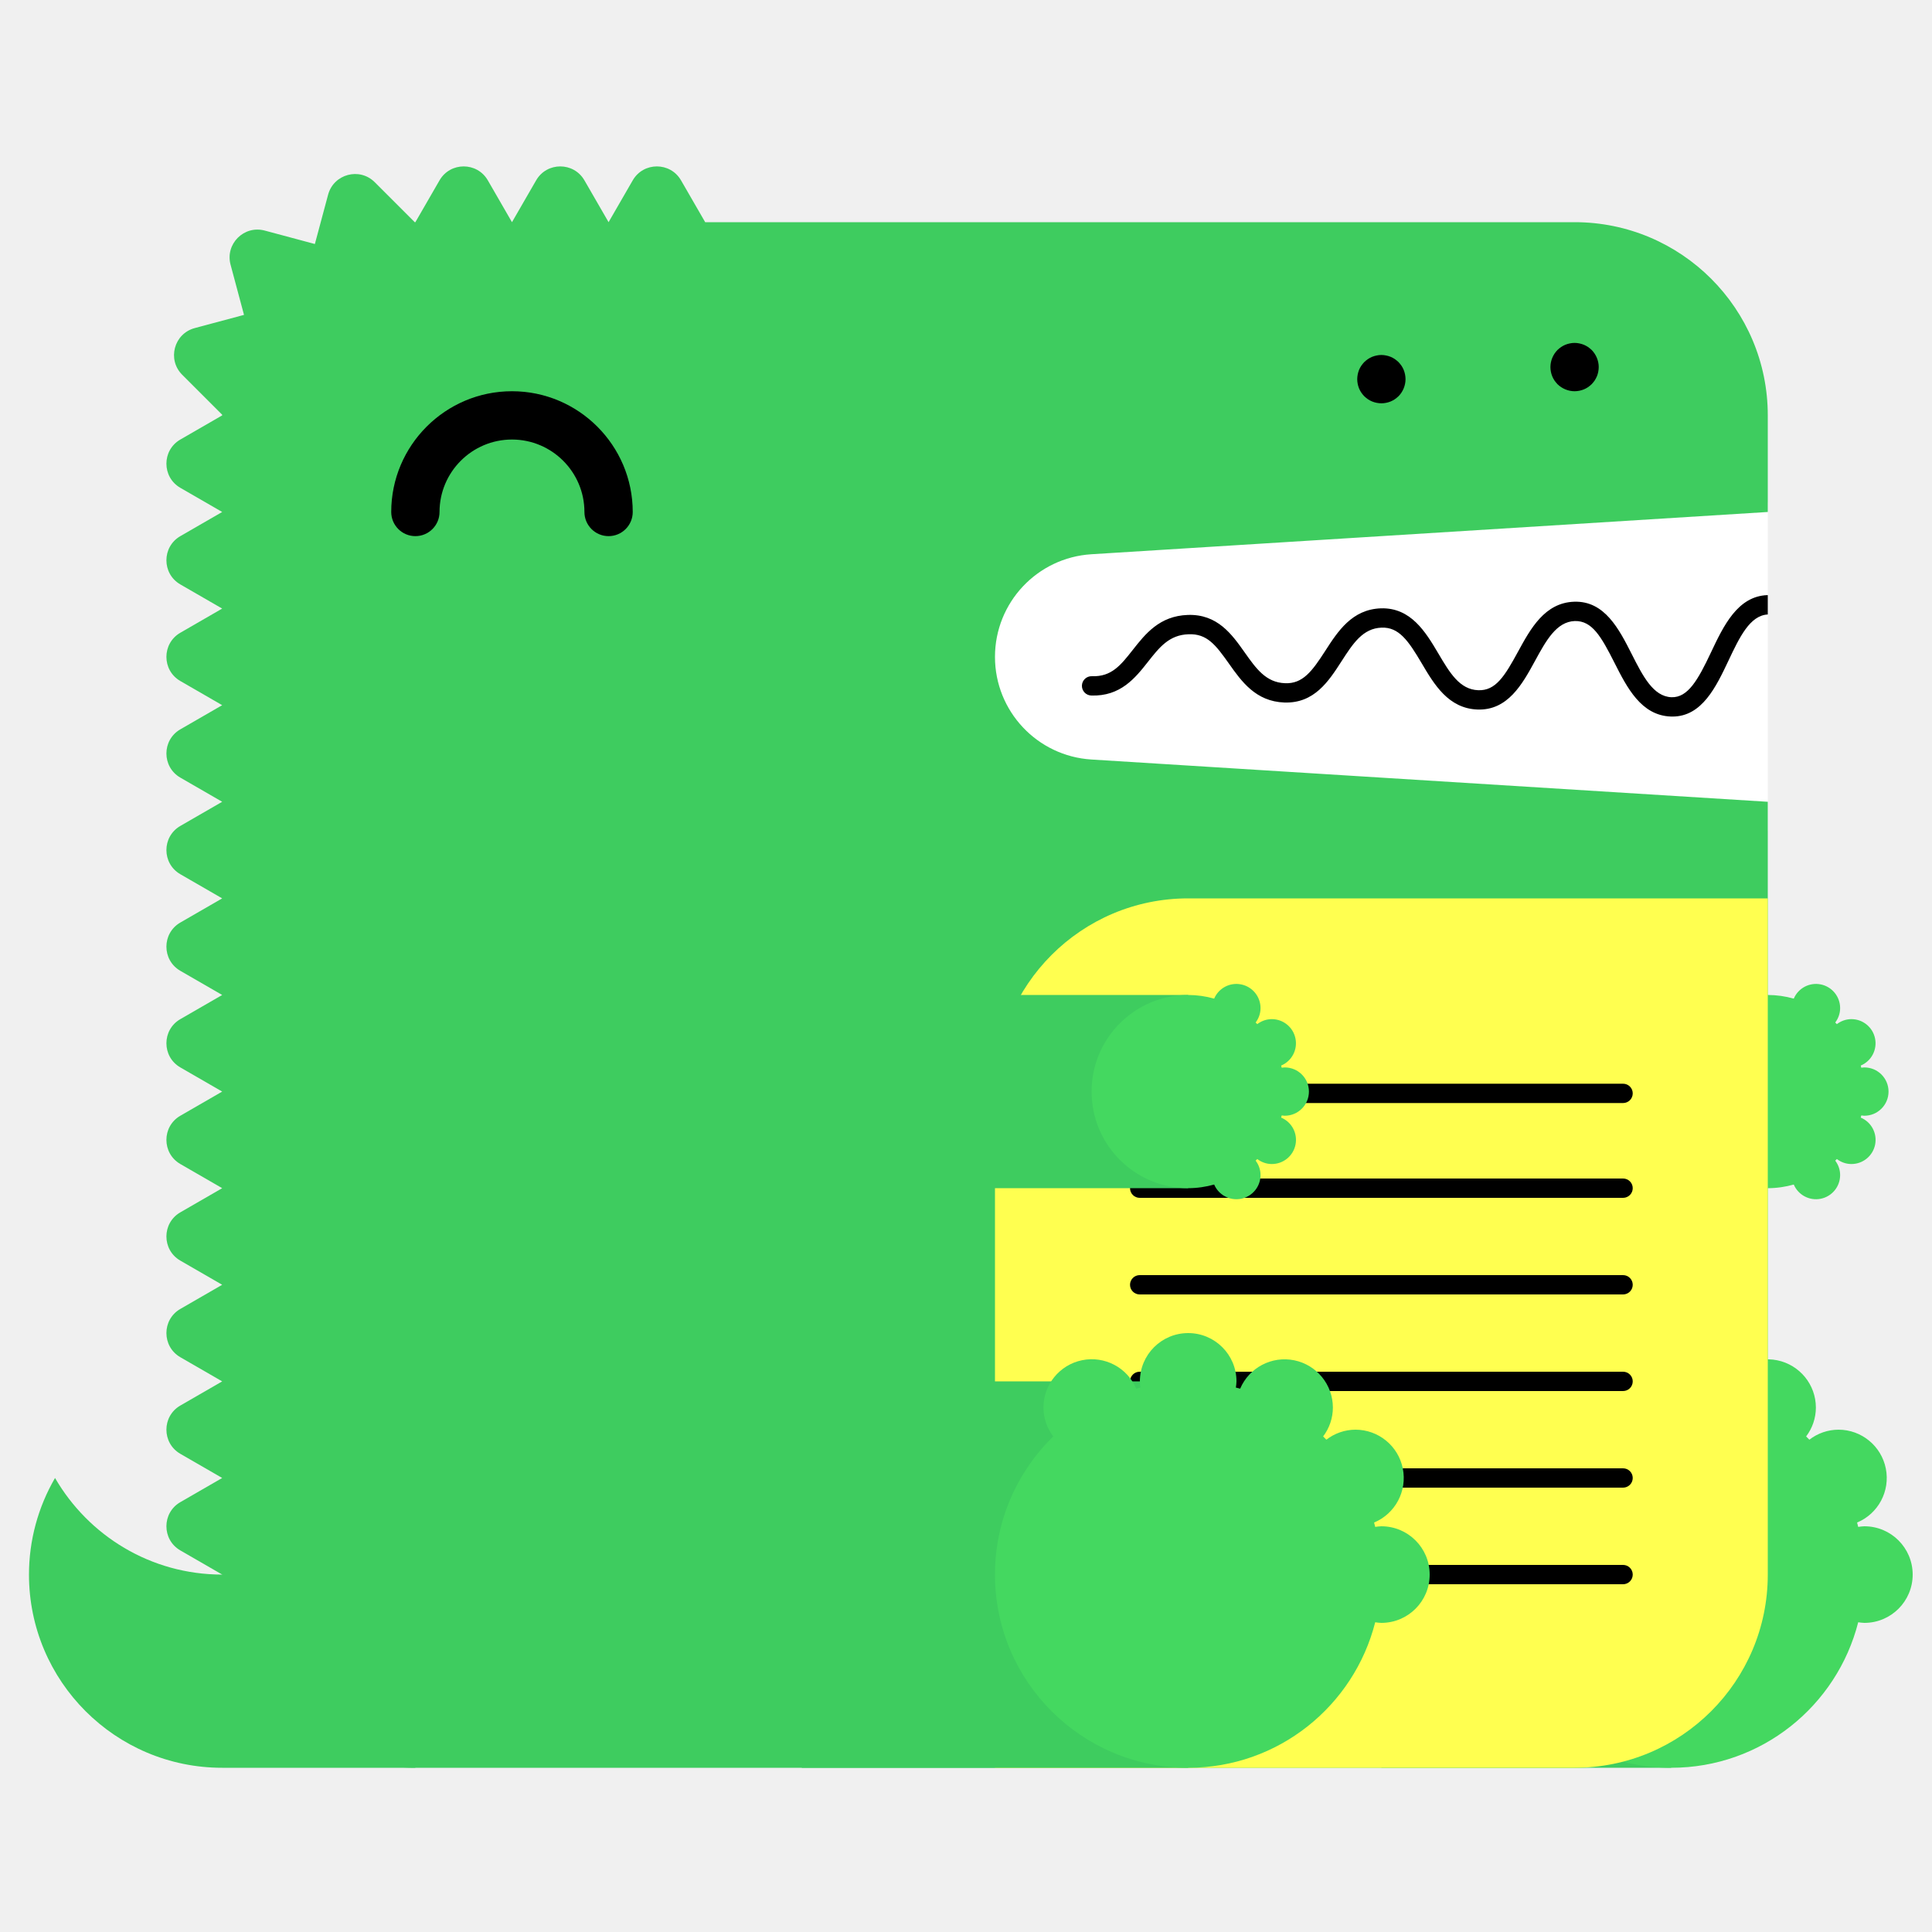
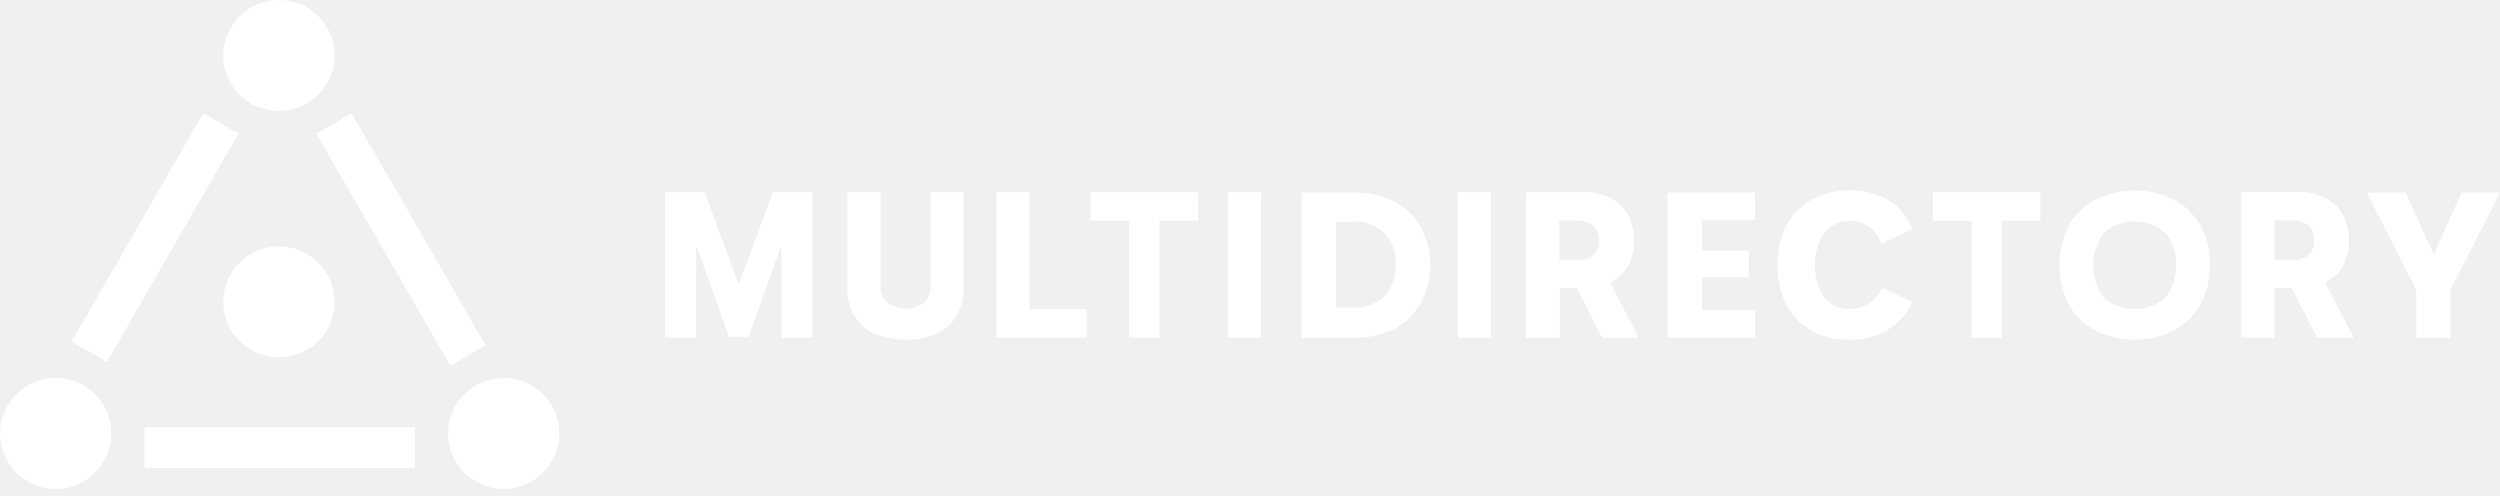
- <svg xmlns="http://www.w3.org/2000/svg" width="200" height="200" viewBox="0 0 200 200">
-   <g fill="none" fill-rule="evenodd">
-     <path fill="#FFF" d="M99 52h84v34H99z" />
-     <path d="M23 163c-7.398 0-13.843-4.027-17.303-10A19.886 19.886 0 0 0 3 163c0 11.046 8.954 20 20 20h20v-20H23z" fill="#3ECC5F" />
-     <path d="M112.98 57.376L183 53V43c0-11.046-8.954-20-20-20H73l-2.5-4.33c-1.112-1.925-3.889-1.925-5 0L63 23l-2.5-4.33c-1.111-1.925-3.889-1.925-5 0L53 23l-2.5-4.33c-1.111-1.925-3.889-1.925-5 0L43 23c-.022 0-.042.003-.065.003l-4.142-4.141c-1.57-1.571-4.252-.853-4.828 1.294l-1.369 5.104-5.192-1.392c-2.148-.575-4.111 1.389-3.535 3.536l1.39 5.193-5.102 1.367c-2.148.576-2.867 3.259-1.296 4.83l4.142 4.142c0 .021-.003.042-.003.064l-4.33 2.5c-1.925 1.111-1.925 3.889 0 5L23 53l-4.33 2.5c-1.925 1.111-1.925 3.889 0 5L23 63l-4.33 2.5c-1.925 1.111-1.925 3.889 0 5L23 73l-4.33 2.5c-1.925 1.111-1.925 3.889 0 5L23 83l-4.33 2.5c-1.925 1.111-1.925 3.889 0 5L23 93l-4.33 2.5c-1.925 1.111-1.925 3.889 0 5L23 103l-4.33 2.5c-1.925 1.111-1.925 3.889 0 5L23 113l-4.33 2.5c-1.925 1.111-1.925 3.889 0 5L23 123l-4.33 2.5c-1.925 1.111-1.925 3.889 0 5L23 133l-4.33 2.5c-1.925 1.111-1.925 3.889 0 5L23 143l-4.33 2.5c-1.925 1.111-1.925 3.889 0 5L23 153l-4.33 2.5c-1.925 1.111-1.925 3.889 0 5L23 163c0 11.046 8.954 20 20 20h120c11.046 0 20-8.954 20-20V83l-70.02-4.376A10.645 10.645 0 0 1 103 68c0-5.621 4.37-10.273 9.98-10.624" fill="#3ECC5F" />
-     <path fill="#3ECC5F" d="M143 183h30v-40h-30z" />
-     <path d="M193 158c-.219 0-.428.037-.639.064-.038-.15-.074-.301-.116-.451A5 5 0 0 0 190.32 148a4.96 4.96 0 0 0-3.016 1.036 26.531 26.531 0 0 0-.335-.336 4.955 4.955 0 0 0 1.011-2.987 5 5 0 0 0-9.599-1.959c-.148-.042-.297-.077-.445-.115.027-.211.064-.42.064-.639a5 5 0 0 0-5-5 5 5 0 0 0-5 5c0 .219.037.428.064.639-.148.038-.297.073-.445.115a4.998 4.998 0 0 0-9.599 1.959c0 1.125.384 2.151 1.011 2.987-3.717 3.632-6.031 8.693-6.031 14.3 0 11.046 8.954 20 20 20 9.339 0 17.16-6.41 19.361-15.064.211.027.42.064.639.064a5 5 0 0 0 5-5 5 5 0 0 0-5-5" fill="#44D860" />
-     <path fill="#3ECC5F" d="M153 123h30v-20h-30z" />
-     <path d="M193 115.5a2.5 2.5 0 1 0 0-5c-.109 0-.214.019-.319.032-.02-.075-.037-.15-.058-.225a2.501 2.501 0 0 0-.963-4.807c-.569 0-1.088.197-1.508.518a6.653 6.653 0 0 0-.168-.168c.314-.417.506-.931.506-1.494a2.5 2.5 0 0 0-4.8-.979A9.987 9.987 0 0 0 183 103c-5.522 0-10 4.478-10 10s4.478 10 10 10c.934 0 1.833-.138 2.69-.377a2.5 2.5 0 0 0 4.8-.979c0-.563-.192-1.077-.506-1.494.057-.055.113-.111.168-.168.42.321.939.518 1.508.518a2.5 2.5 0 0 0 .963-4.807c.021-.074.038-.15.058-.225.105.013.21.032.319.032" fill="#44D860" />
-     <path d="M63 55.5a2.5 2.5 0 0 1-2.5-2.5c0-4.136-3.364-7.5-7.5-7.5s-7.5 3.364-7.5 7.5a2.5 2.5 0 1 1-5 0c0-6.893 5.607-12.5 12.5-12.5S65.5 46.107 65.5 53a2.5 2.5 0 0 1-2.5 2.5" fill="#000" />
-     <path d="M103 183h60c11.046 0 20-8.954 20-20V93h-60c-11.046 0-20 8.954-20 20v70z" fill="#FFFF50" />
-     <path d="M168.02 124h-50.04a1 1 0 1 1 0-2h50.04a1 1 0 1 1 0 2m0 20h-50.04a1 1 0 1 1 0-2h50.04a1 1 0 1 1 0 2m0 20h-50.04a1 1 0 1 1 0-2h50.04a1 1 0 1 1 0 2m0-49.814h-50.04a1 1 0 1 1 0-2h50.04a1 1 0 1 1 0 2m0 19.814h-50.04a1 1 0 1 1 0-2h50.04a1 1 0 1 1 0 2m0 20h-50.04a1 1 0 1 1 0-2h50.04a1 1 0 1 1 0 2M183 61.611c-.012 0-.022-.006-.034-.005-3.09.105-4.552 3.196-5.842 5.923-1.346 2.85-2.387 4.703-4.093 4.647-1.889-.068-2.969-2.202-4.113-4.46-1.314-2.594-2.814-5.536-5.963-5.426-3.046.104-4.513 2.794-5.807 5.167-1.377 2.528-2.314 4.065-4.121 3.994-1.927-.07-2.951-1.805-4.136-3.813-1.321-2.236-2.848-4.75-5.936-4.664-2.994.103-4.465 2.385-5.763 4.4-1.373 2.13-2.335 3.428-4.165 3.351-1.973-.07-2.992-1.51-4.171-3.177-1.324-1.873-2.816-3.993-5.895-3.89-2.928.1-4.399 1.97-5.696 3.618-1.232 1.564-2.194 2.802-4.229 2.724a1 1 0 0 0-.072 2c3.017.101 4.545-1.8 5.872-3.487 1.177-1.496 2.193-2.787 4.193-2.855 1.926-.082 2.829 1.115 4.195 3.045 1.297 1.834 2.769 3.914 5.731 4.021 3.103.104 4.596-2.215 5.918-4.267 1.182-1.834 2.202-3.417 4.15-3.484 1.793-.067 2.769 1.35 4.145 3.681 1.297 2.197 2.766 4.686 5.787 4.796 3.125.108 4.634-2.62 5.949-5.035 1.139-2.088 2.214-4.06 4.119-4.126 1.793-.042 2.728 1.595 4.111 4.33 1.292 2.553 2.757 5.445 5.825 5.556l.169.003c3.064 0 4.518-3.075 5.805-5.794 1.139-2.41 2.217-4.68 4.067-4.773v-2z" fill="#000" />
-     <path fill="#3ECC5F" d="M83 183h40v-40H83z" />
-     <path d="M143 158c-.219 0-.428.037-.639.064-.038-.15-.074-.301-.116-.451A5 5 0 0 0 140.32 148a4.96 4.96 0 0 0-3.016 1.036 26.531 26.531 0 0 0-.335-.336 4.955 4.955 0 0 0 1.011-2.987 5 5 0 0 0-9.599-1.959c-.148-.042-.297-.077-.445-.115.027-.211.064-.42.064-.639a5 5 0 0 0-5-5 5 5 0 0 0-5 5c0 .219.037.428.064.639-.148.038-.297.073-.445.115a4.998 4.998 0 0 0-9.599 1.959c0 1.125.384 2.151 1.011 2.987-3.717 3.632-6.031 8.693-6.031 14.3 0 11.046 8.954 20 20 20 9.339 0 17.16-6.41 19.361-15.064.211.027.42.064.639.064a5 5 0 0 0 5-5 5 5 0 0 0-5-5" fill="#44D860" />
-     <path fill="#3ECC5F" d="M83 123h40v-20H83z" />
-     <path d="M133 115.5a2.5 2.5 0 1 0 0-5c-.109 0-.214.019-.319.032-.02-.075-.037-.15-.058-.225a2.501 2.501 0 0 0-.963-4.807c-.569 0-1.088.197-1.508.518a6.653 6.653 0 0 0-.168-.168c.314-.417.506-.931.506-1.494a2.5 2.5 0 0 0-4.8-.979A9.987 9.987 0 0 0 123 103c-5.522 0-10 4.478-10 10s4.478 10 10 10c.934 0 1.833-.138 2.69-.377a2.5 2.5 0 0 0 4.8-.979c0-.563-.192-1.077-.506-1.494.057-.055.113-.111.168-.168.42.321.939.518 1.508.518a2.5 2.5 0 0 0 .963-4.807c.021-.074.038-.15.058-.225.105.013.21.032.319.032" fill="#44D860" />
-     <path d="M143 41.75c-.16 0-.33-.02-.49-.05a2.52 2.52 0 0 1-.47-.14c-.15-.06-.29-.14-.431-.23-.13-.09-.259-.2-.38-.31-.109-.12-.219-.24-.309-.38s-.17-.28-.231-.43a2.619 2.619 0 0 1-.189-.96c0-.16.02-.33.05-.49.03-.16.08-.31.139-.47.061-.15.141-.29.231-.43.09-.13.2-.26.309-.38.121-.11.25-.22.38-.31.141-.09.281-.17.431-.23.149-.06.31-.11.47-.14.32-.07.65-.07.98 0 .159.03.32.08.47.14.149.06.29.14.43.23.13.09.259.2.38.31.11.12.22.25.31.38.09.14.17.28.23.43.06.16.11.31.14.47.029.16.05.33.05.49 0 .66-.271 1.31-.73 1.77-.121.11-.25.22-.38.31-.14.09-.281.17-.43.23a2.565 2.565 0 0 1-.96.19m20-1.25c-.66 0-1.3-.27-1.771-.73a3.802 3.802 0 0 1-.309-.38c-.09-.14-.17-.28-.231-.43a2.619 2.619 0 0 1-.189-.96c0-.66.27-1.3.729-1.77.121-.11.25-.22.38-.31.141-.09.281-.17.431-.23.149-.06.31-.11.47-.14.32-.07.66-.07.98 0 .159.03.32.08.47.14.149.06.29.14.43.23.13.09.259.2.38.31.459.47.73 1.11.73 1.77 0 .16-.021.33-.05.49-.03.16-.08.32-.14.47-.07.15-.14.29-.23.43-.09.13-.2.26-.31.38-.121.11-.25.22-.38.31-.14.09-.281.17-.43.23a2.565 2.565 0 0 1-.96.19" fill="#000" />
+ <svg xmlns="http://www.w3.org/2000/svg" width="227" height="45" viewBox="0 0 227 45" fill="none">
+   <g clip-path="url(#clip0_253_7924)">
+     <path d="M170.839 22.128C170.631 21.547 170.268 21.035 169.79 20.651C169.269 20.24 168.621 20.032 167.962 20.064C167.523 20.049 167.086 20.135 166.685 20.317C166.284 20.498 165.929 20.77 165.648 21.112C165.088 21.995 164.79 23.022 164.79 24.072C164.79 25.121 165.088 26.148 165.648 27.031C165.934 27.365 166.29 27.629 166.691 27.803C167.092 27.978 167.526 28.059 167.962 28.04C168.601 28.067 169.231 27.877 169.751 27.5C170.253 27.166 170.647 26.69 170.885 26.132L173.616 27.399C173.616 27.399 173.508 27.641 173.446 27.766C173.148 28.359 172.743 28.89 172.25 29.33C171.702 29.81 171.072 30.186 170.392 30.44C169.59 30.728 168.743 30.869 167.892 30.855C166.738 30.875 165.596 30.606 164.568 30.073C163.591 29.549 162.787 28.747 162.254 27.766C161.66 26.631 161.368 25.359 161.405 24.075C161.363 22.787 161.661 21.51 162.269 20.377C162.804 19.397 163.608 18.596 164.583 18.07C165.601 17.538 166.732 17.27 167.877 17.288C168.896 17.268 169.908 17.465 170.847 17.867C171.69 18.234 172.424 18.819 172.976 19.564C173.224 19.956 173.443 20.366 173.631 20.791L170.839 22.128Z" fill="white" />
+     <path d="M200.65 24.052C200.69 25.347 200.375 26.627 199.739 27.751C199.158 28.741 198.306 29.539 197.287 30.049C196.21 30.587 195.023 30.855 193.823 30.831C192.622 30.851 191.433 30.583 190.352 30.049C189.339 29.544 188.49 28.754 187.907 27.774C187.315 26.635 187.005 25.367 187.005 24.079C187.005 22.792 187.315 21.524 187.907 20.385C188.485 19.393 189.335 18.592 190.352 18.078C191.438 17.562 192.623 17.294 193.823 17.294C195.023 17.294 196.208 17.562 197.294 18.078C198.314 18.591 199.166 19.392 199.747 20.385C200.385 21.508 200.7 22.789 200.657 24.083M197.572 24.083C197.609 23.547 197.54 23.009 197.369 22.5C197.199 21.991 196.929 21.522 196.577 21.12C195.804 20.459 194.826 20.096 193.815 20.096C192.805 20.096 191.826 20.459 191.054 21.12C190.409 21.969 190.058 23.011 190.058 24.083C190.058 25.155 190.409 26.198 191.054 27.047C191.826 27.708 192.805 28.07 193.815 28.07C194.826 28.07 195.804 27.708 196.577 27.047C196.928 26.645 197.197 26.175 197.368 25.666C197.539 25.158 197.608 24.62 197.572 24.083Z" fill="white" />
+     <path d="M138.558 30.659V17.444H143.787C144.63 17.424 145.465 17.606 146.225 17.976C146.891 18.315 147.444 18.845 147.814 19.501C148.197 20.22 148.389 21.029 148.369 21.846C148.399 22.667 148.201 23.48 147.798 24.192C147.423 24.832 146.863 25.34 146.194 25.647L148.801 30.674H145.484L143.17 26.155H141.628V30.674L138.558 30.659ZM141.597 23.621H143.093C143.64 23.657 144.183 23.506 144.636 23.191C144.822 23.024 144.966 22.816 145.059 22.583C145.151 22.349 145.189 22.097 145.168 21.846C145.168 20.627 144.474 20.017 143.078 20.017H141.581L141.597 23.621Z" fill="white" />
+     <path d="M203.505 30.651V17.437H208.696C209.542 17.415 210.381 17.6 211.141 17.976C211.807 18.312 212.36 18.84 212.73 19.493C213.114 20.213 213.305 21.021 213.286 21.839C213.312 22.659 213.114 23.471 212.715 24.185C212.337 24.825 211.774 25.333 211.103 25.639L213.718 30.667H210.401L208.087 26.148H206.544V30.667L203.505 30.651ZM206.544 23.614H208.04C208.588 23.651 209.131 23.499 209.583 23.184C209.774 23.021 209.922 22.813 210.016 22.579C210.11 22.345 210.147 22.091 210.123 21.839C210.123 20.619 209.421 20.009 208.025 20.009H206.529L206.544 23.614Z" fill="white" />
+     <path d="M60.39 17.445H63.969L67.008 25.631H67.147L70.186 17.445H73.765V30.659H70.949V22.543H70.849L67.98 30.581H66.183L63.305 22.496H63.205V30.659H60.39V17.445Z" fill="white" />
+     <path d="M84.479 17.445H87.479V26.21C87.506 27.104 87.275 27.987 86.816 28.751C86.367 29.446 85.726 29.99 84.972 30.315C83.2 31.035 81.222 31.035 79.449 30.315C78.696 29.99 78.054 29.446 77.606 28.751C77.146 27.987 76.916 27.104 76.942 26.21V17.445H79.951V26.046C79.941 26.318 79.992 26.588 80.102 26.836C80.212 27.084 80.376 27.304 80.583 27.477C81.048 27.847 81.628 28.036 82.219 28.008C82.813 28.034 83.398 27.846 83.869 27.477C84.074 27.302 84.237 27.082 84.345 26.834C84.453 26.587 84.504 26.317 84.494 26.046L84.479 17.445Z" fill="white" />
+     <path d="M90.486 30.659V17.444H93.495V28.071H98.678V30.659H90.486Z" fill="white" />
+     <path d="M135.371 17.444H132.363V30.659H135.371V17.444Z" fill="white" />
+     <path d="M126.64 18.313C125.526 17.745 124.291 17.463 123.045 17.492H118.186V30.66H123.045C124.289 30.687 125.52 30.405 126.632 29.838C127.637 29.311 128.466 28.495 129.015 27.493C129.572 26.435 129.864 25.255 129.864 24.056C129.864 22.857 129.572 21.677 129.015 20.619C128.457 19.637 127.632 18.836 126.64 18.313ZM125.683 26.914C125.301 27.266 124.852 27.537 124.365 27.71C123.877 27.884 123.36 27.956 122.844 27.923H121.302V20.142H122.844C123.363 20.092 123.887 20.158 124.378 20.336C124.869 20.515 125.314 20.801 125.683 21.175C126.052 21.549 126.334 22 126.51 22.498C126.686 22.995 126.751 23.526 126.701 24.052C126.735 24.578 126.662 25.105 126.486 25.602C126.311 26.098 126.038 26.552 125.683 26.938V26.914Z" fill="white" />
+     <path d="M159.36 20.001V17.491H151.431V30.659H159.36V28.157H154.539V25.17H158.797V22.754H154.539V20.001H159.36Z" fill="white" />
+     <path d="M223.514 17.491L220.976 23.098L220.945 23.02L218.423 17.491H214.898L219.395 26.319V30.659H222.503L222.511 26.304L227 17.491H223.514Z" fill="white" />
+     <path d="M114.498 17.445H111.49V30.659H114.498V17.445Z" fill="white" />
+     <path d="M99.011 20.041V17.445H108.776V20.041H105.274V30.659H102.52V20.041H99.011Z" fill="white" />
+     <path d="M175.506 20.041V17.445H185.271V20.041H181.769V30.659H179.015V20.041H175.506Z" fill="white" />
+     <path d="M42.154 35.798C41.685 36.264 41.312 36.819 41.059 37.43C40.805 38.041 40.674 38.696 40.674 39.358C40.674 40.019 40.805 40.674 41.059 41.285C41.312 41.896 41.685 42.451 42.154 42.917C43.103 43.863 44.389 44.394 45.729 44.394C47.069 44.394 48.354 43.863 49.304 42.917C49.773 42.451 50.145 41.896 50.399 41.285C50.653 40.674 50.784 40.019 50.784 39.358C50.784 38.696 50.653 38.041 50.399 37.43C50.145 36.819 49.773 36.264 49.304 35.798C48.354 34.852 47.069 34.322 45.729 34.322C44.389 34.322 43.103 34.852 42.154 35.798Z" fill="white" />
+     <path d="M21.751 1.473C21.282 1.94 20.91 2.494 20.656 3.105C20.402 3.716 20.271 4.371 20.271 5.033C20.271 5.695 20.402 6.35 20.656 6.96C20.91 7.571 21.282 8.126 21.751 8.593C22.701 9.538 23.986 10.069 25.326 10.069C26.666 10.069 27.952 9.538 28.901 8.593C29.37 8.126 29.743 7.571 29.997 6.96C30.251 6.35 30.381 5.695 30.381 5.033C30.381 4.371 30.251 3.716 29.997 3.105C29.743 2.494 29.37 1.94 28.901 1.473C27.952 0.528 26.666 -0.003 25.326 -0.003C23.986 -0.003 22.701 0.528 21.751 1.473Z" fill="white" />
+     <path d="M21.751 23.845C21.282 24.312 20.91 24.866 20.656 25.477C20.402 26.088 20.271 26.743 20.271 27.405C20.271 28.067 20.402 28.722 20.656 29.332C20.91 29.943 21.282 30.498 21.751 30.965C22.701 31.91 23.986 32.441 25.326 32.441C26.666 32.441 27.952 31.91 28.902 30.965C29.371 30.498 29.743 29.943 29.997 29.332C30.251 28.722 30.381 28.067 30.381 27.405C30.381 26.743 30.251 26.088 29.997 25.477C29.743 24.866 29.371 24.312 28.902 23.845C27.952 22.9 26.666 22.369 25.326 22.369C23.986 22.369 22.701 22.9 21.751 23.845Z" fill="white" />
+     <path d="M1.481 35.798C0.778 36.505 0.3 37.404 0.107 38.382C-0.086 39.359 0.015 40.373 0.398 41.293C0.78 42.214 1.427 43 2.256 43.553C3.085 44.107 4.06 44.402 5.056 44.402C6.053 44.402 7.027 44.107 7.857 43.553C8.686 43 9.332 42.214 9.715 41.293C10.097 40.373 10.198 39.359 10.006 38.382C9.813 37.404 9.335 36.505 8.632 35.798C8.164 35.326 7.607 34.95 6.993 34.694C6.38 34.438 5.721 34.306 5.056 34.306C4.391 34.306 3.733 34.438 3.119 34.694C2.506 34.95 1.949 35.326 1.481 35.798Z" fill="white" />
+     <path d="M41.567 30.676L31.254 12.812" stroke="white" stroke-width="3.699" stroke-miterlimit="10" stroke-linecap="square" />
+     <path d="M14.973 40.643H35.815" stroke="white" stroke-width="3.699" stroke-miterlimit="10" stroke-linecap="square" />
+     <path d="M19.138 12.812L9.025 30.329" stroke="white" stroke-width="3.699" stroke-miterlimit="10" stroke-linecap="square" />
  </g>
+   <defs>
+     <clipPath id="clip0_253_7924">
+       <rect width="227" height="45" fill="white" />
+     </clipPath>
+   </defs>
</svg>
